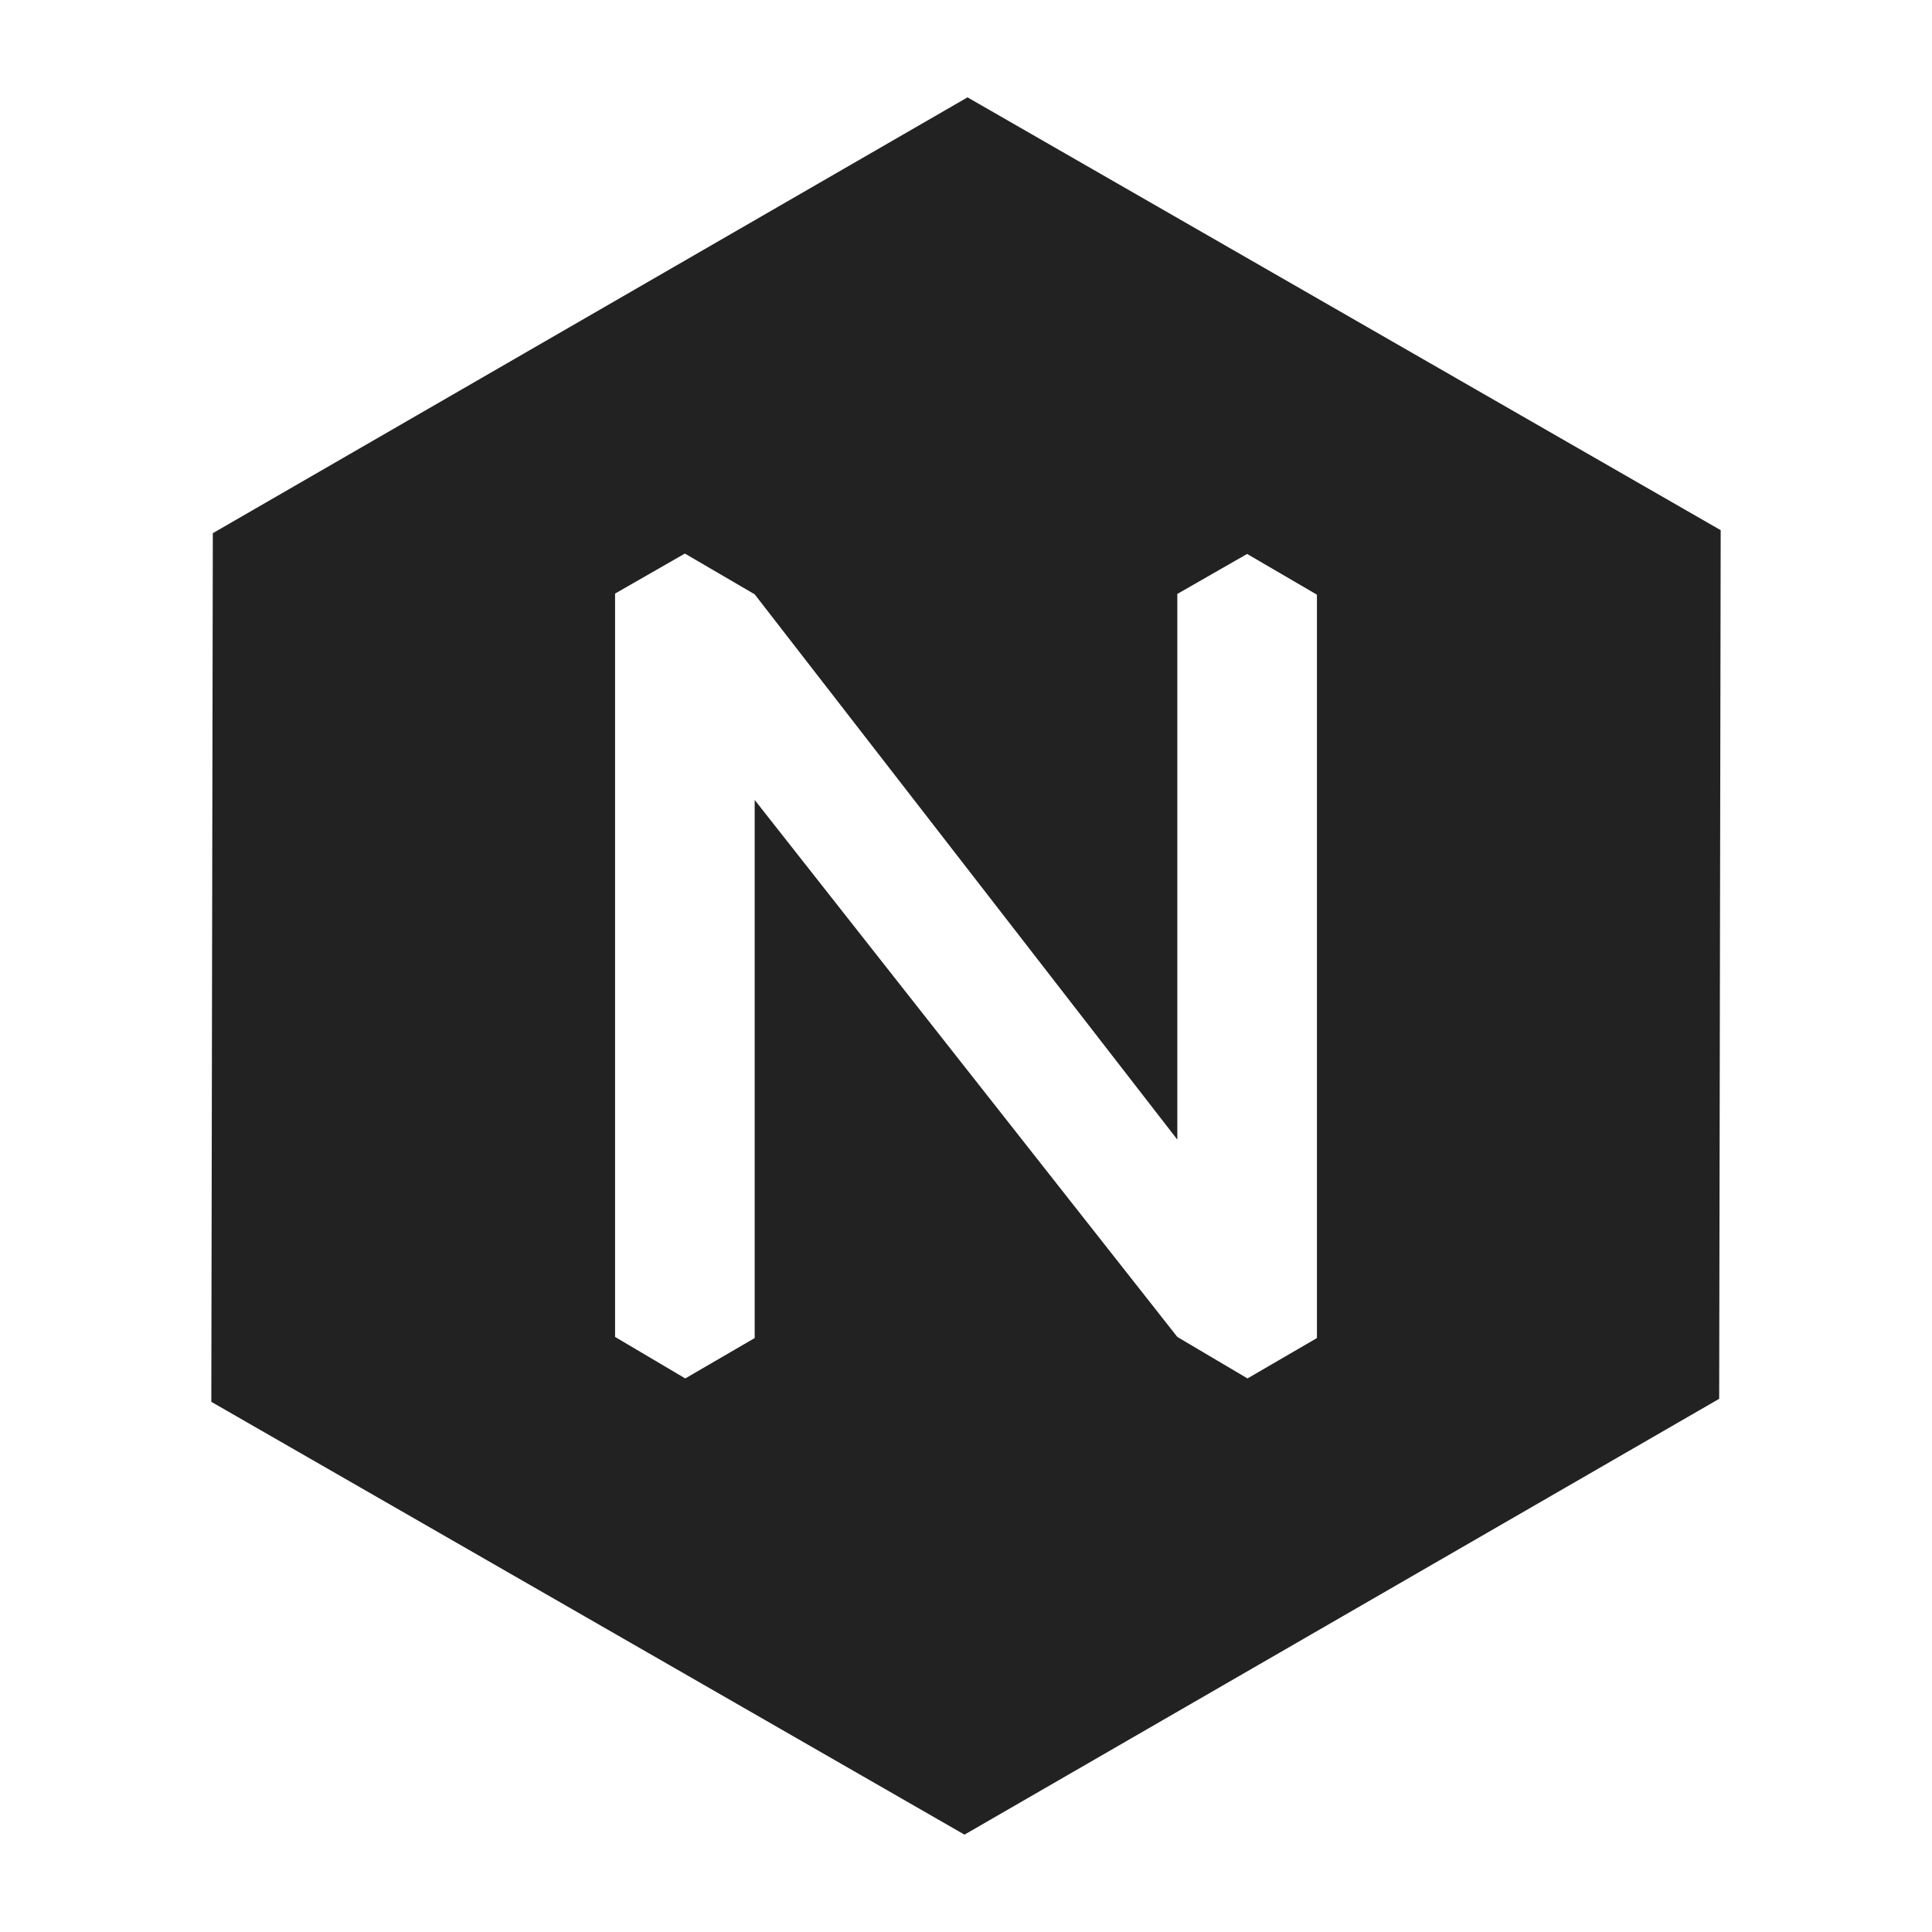
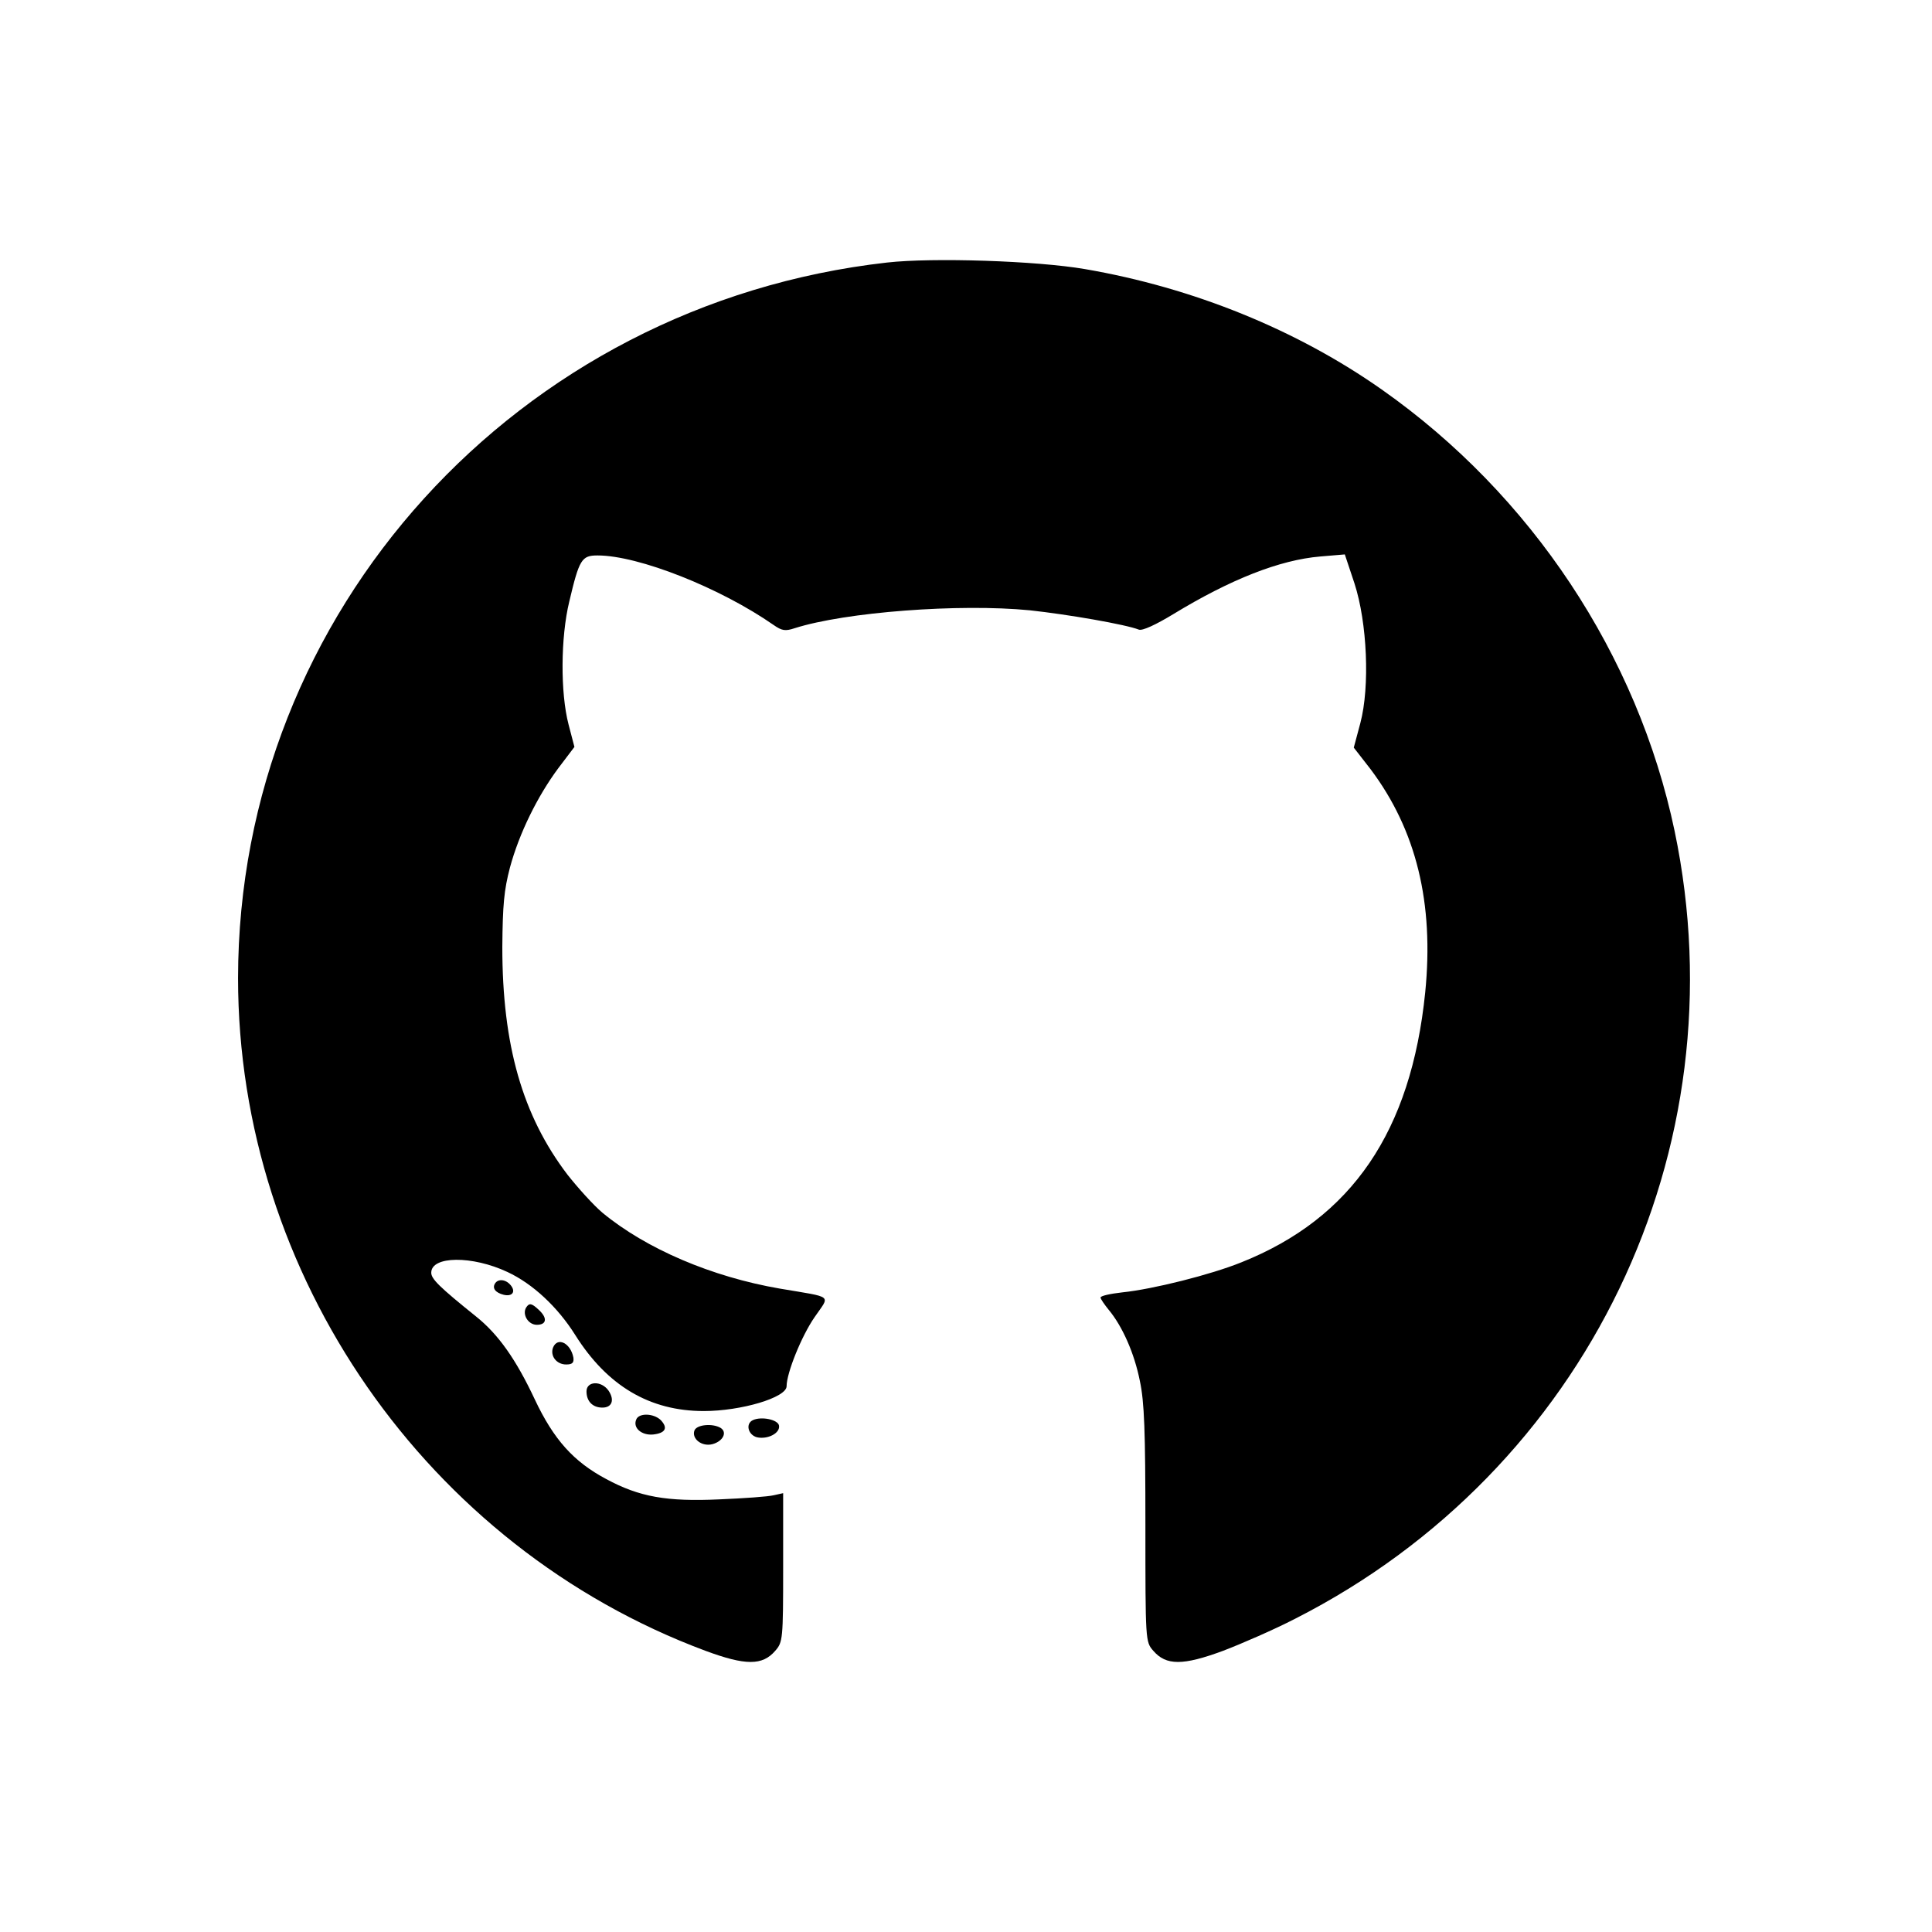
- <svg xmlns="http://www.w3.org/2000/svg" xml:space="preserve" enable-background="new 0 0 512 512" viewBox="0 0 512 512" height="512px" width="512px" y="0px" x="0px" id="NexT" version="1.1">
-   <defs id="defs3388" />
-   <path style="fill:#222222;fill-opacity:1" id="path3384" d="M 256.4,25.8 56.4,141.3 56,371.5 255.6,486.2 455.6,370.7 456,140.5 Z m 92.6,328.8 -18.4,10.7 -18.6,-11 0,0 -112,-142.3 0,142.6 -18.4,10.7 -18.6,-11 0,-197 18.5,-10.6 18.5,10.8 0,0 112,144.5 0,-144.6 18.5,-10.6 18.5,10.8 z" />
+ <svg xmlns="http://www.w3.org/2000/svg" version="1.0" width="560pt" height="560pt" viewBox="0 0 560 560" preserveAspectRatio="xMidYMid meet">
+   <g transform="translate(0,560) scale(0.1,-0.1)" fill="#000000" stroke="none">
+     <path d="M2571 4839 c-1072 -121 -1880 -1012 -1881 -2074 0 -861 547 -1649 1355 -1950 116 -43 165 -43 202 0 22 25 23 33 23 242 l0 215 -27 -6 c-16 -4 -86 -9 -158 -12 -152 -7 -232 7 -328 59 -94 50 -152 114 -207 231 -54 115 -105 188 -170 240 -107 86 -130 109 -130 127 0 49 119 50 221 2 73 -34 145 -101 196 -182 93 -148 216 -221 373 -221 108 0 240 39 240 72 0 38 43 145 81 200 45 66 58 56 -101 83 -197 34 -387 115 -514 220 -26 22 -71 72 -101 110 -131 172 -189 376 -189 660 1 122 5 165 22 230 27 100 80 207 140 288 l47 62 -17 65 c-24 92 -23 253 2 356 29 123 36 134 82 134 119 0 356 -94 511 -202 23 -16 33 -18 60 -9 147 47 478 72 682 52 111 -12 278 -41 316 -56 10 -4 49 14 100 45 166 101 308 157 426 167 l71 6 28 -84 c37 -114 45 -299 17 -405 l-19 -71 49 -63 c132 -176 184 -387 158 -647 -41 -402 -212 -654 -533 -782 -89 -36 -257 -78 -345 -87 -35 -4 -63 -10 -63 -15 0 -4 11 -20 24 -36 39 -47 74 -125 90 -206 13 -61 16 -145 16 -416 0 -338 0 -340 23 -366 37 -43 86 -43 202 0 55 21 149 62 209 93 846 430 1293 1360 1100 2283 -107 510 -415 975 -849 1280 -246 173 -546 295 -860 349 -139 24 -441 34 -574 19z" />
+     <path d="M1435 1880 c-9 -14 1 -27 25 -33 25 -6 36 9 20 28 -14 17 -36 19 -45 5z" />
+     <path d="M1525 1810 c-12 -20 6 -50 31 -50 29 0 31 20 6 43 -21 20 -28 21 -37 7z" />
+     <path d="M1603 1694 c-9 -24 10 -49 38 -49 18 0 23 5 21 20 -8 42 -46 61 -59 29z" />
+     <path d="M1700 1567 c0 -29 18 -47 46 -47 28 0 36 22 18 49 -21 30 -64 28 -64 -2z" />
+     <path d="M1844 1485 c-10 -24 16 -46 49 -43 36 4 44 19 22 42 -21 20 -64 21 -71 1z" />
+     <path d="M2183 1484 c-23 -10 -15 -43 11 -50 31 -7 68 12 64 34 -3 17 -50 27 -75 16z" />
+     <path d="M2013 1454 c-9 -24 21 -48 52 -40 30 8 44 34 24 47 -23 14 -69 10 -76 -7z" />
+   </g>
</svg>
